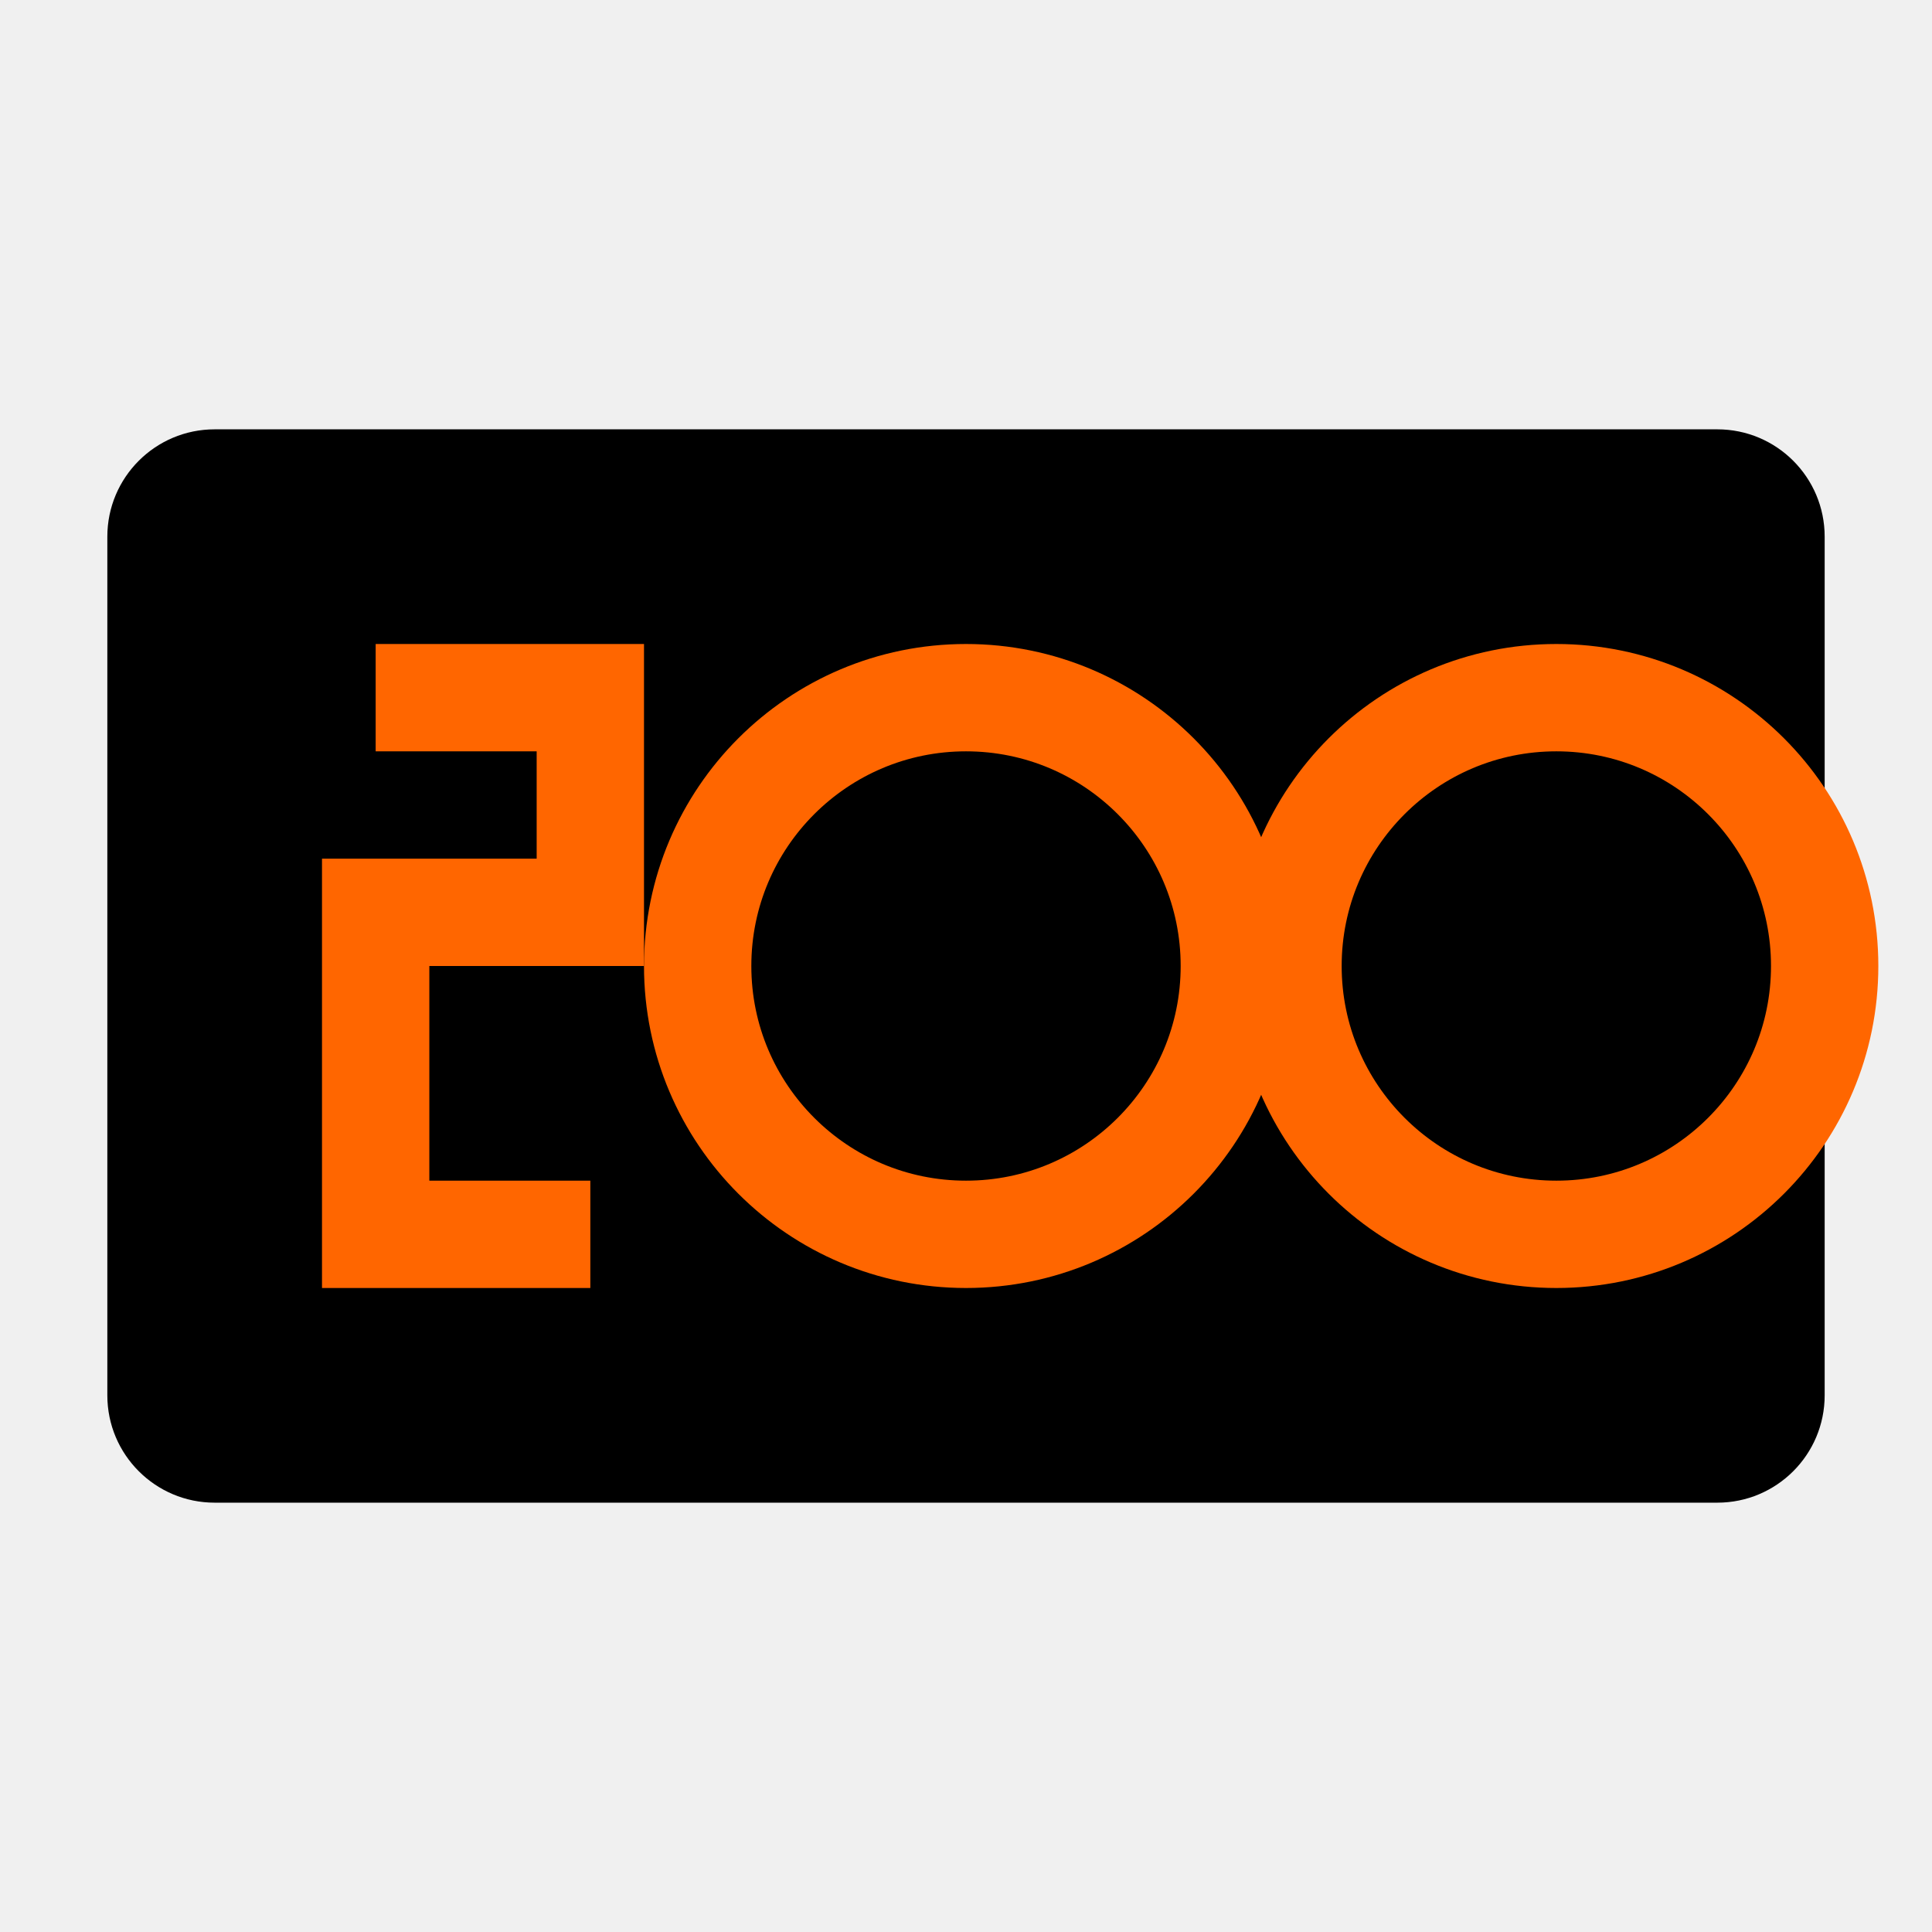
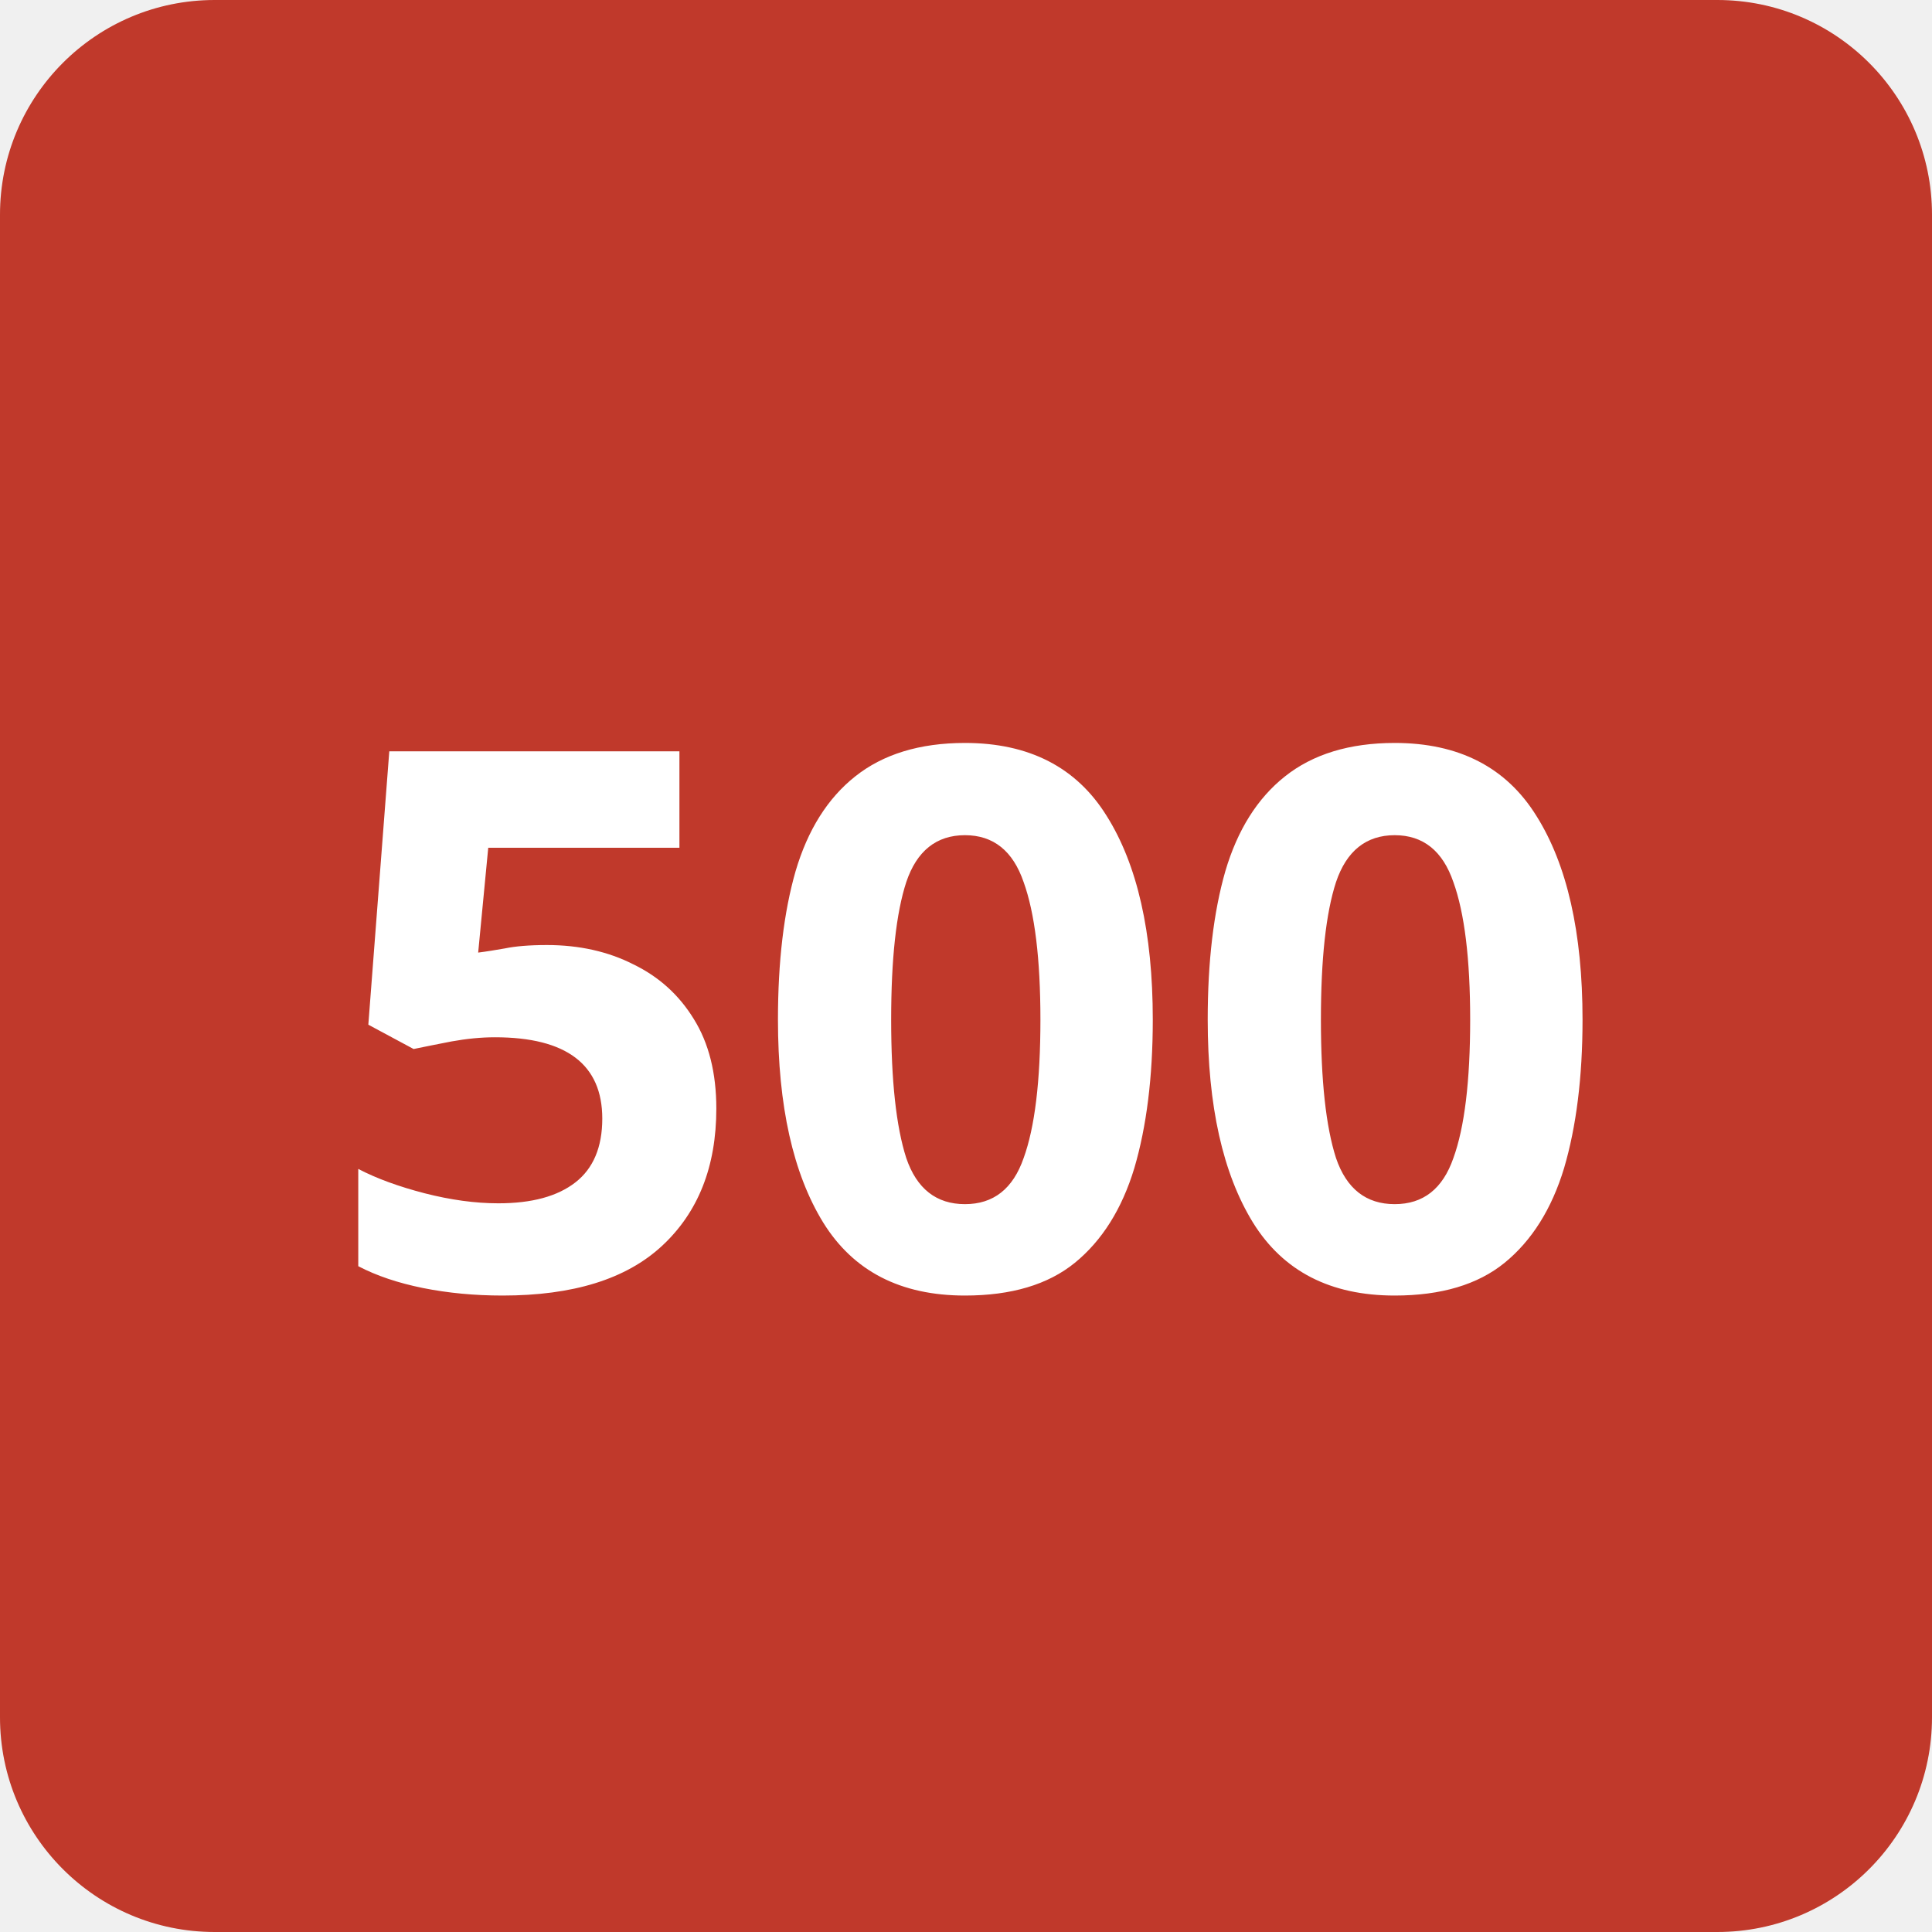
<svg xmlns="http://www.w3.org/2000/svg" viewBox="0 0 36 36">
-   <rect width="32" height="20" x="2" y="8" rx="2" />
-   <g fill="none" stroke="#f60" stroke-width="2">
-     <path d="M7 13h4v4H7v6h4" />
-     <circle cx="18" cy="18" r="5" />
-     <circle cx="29" cy="18" r="5" />
-   </g>
+   <rect width="36" height="36" fill="#c0392b" rx="4" />
+   <text x="18" y="24" fill="#fff" font-family="Arial Black, sans-serif" font-size="14" font-weight="bold" text-anchor="middle">500</text>
</svg>
